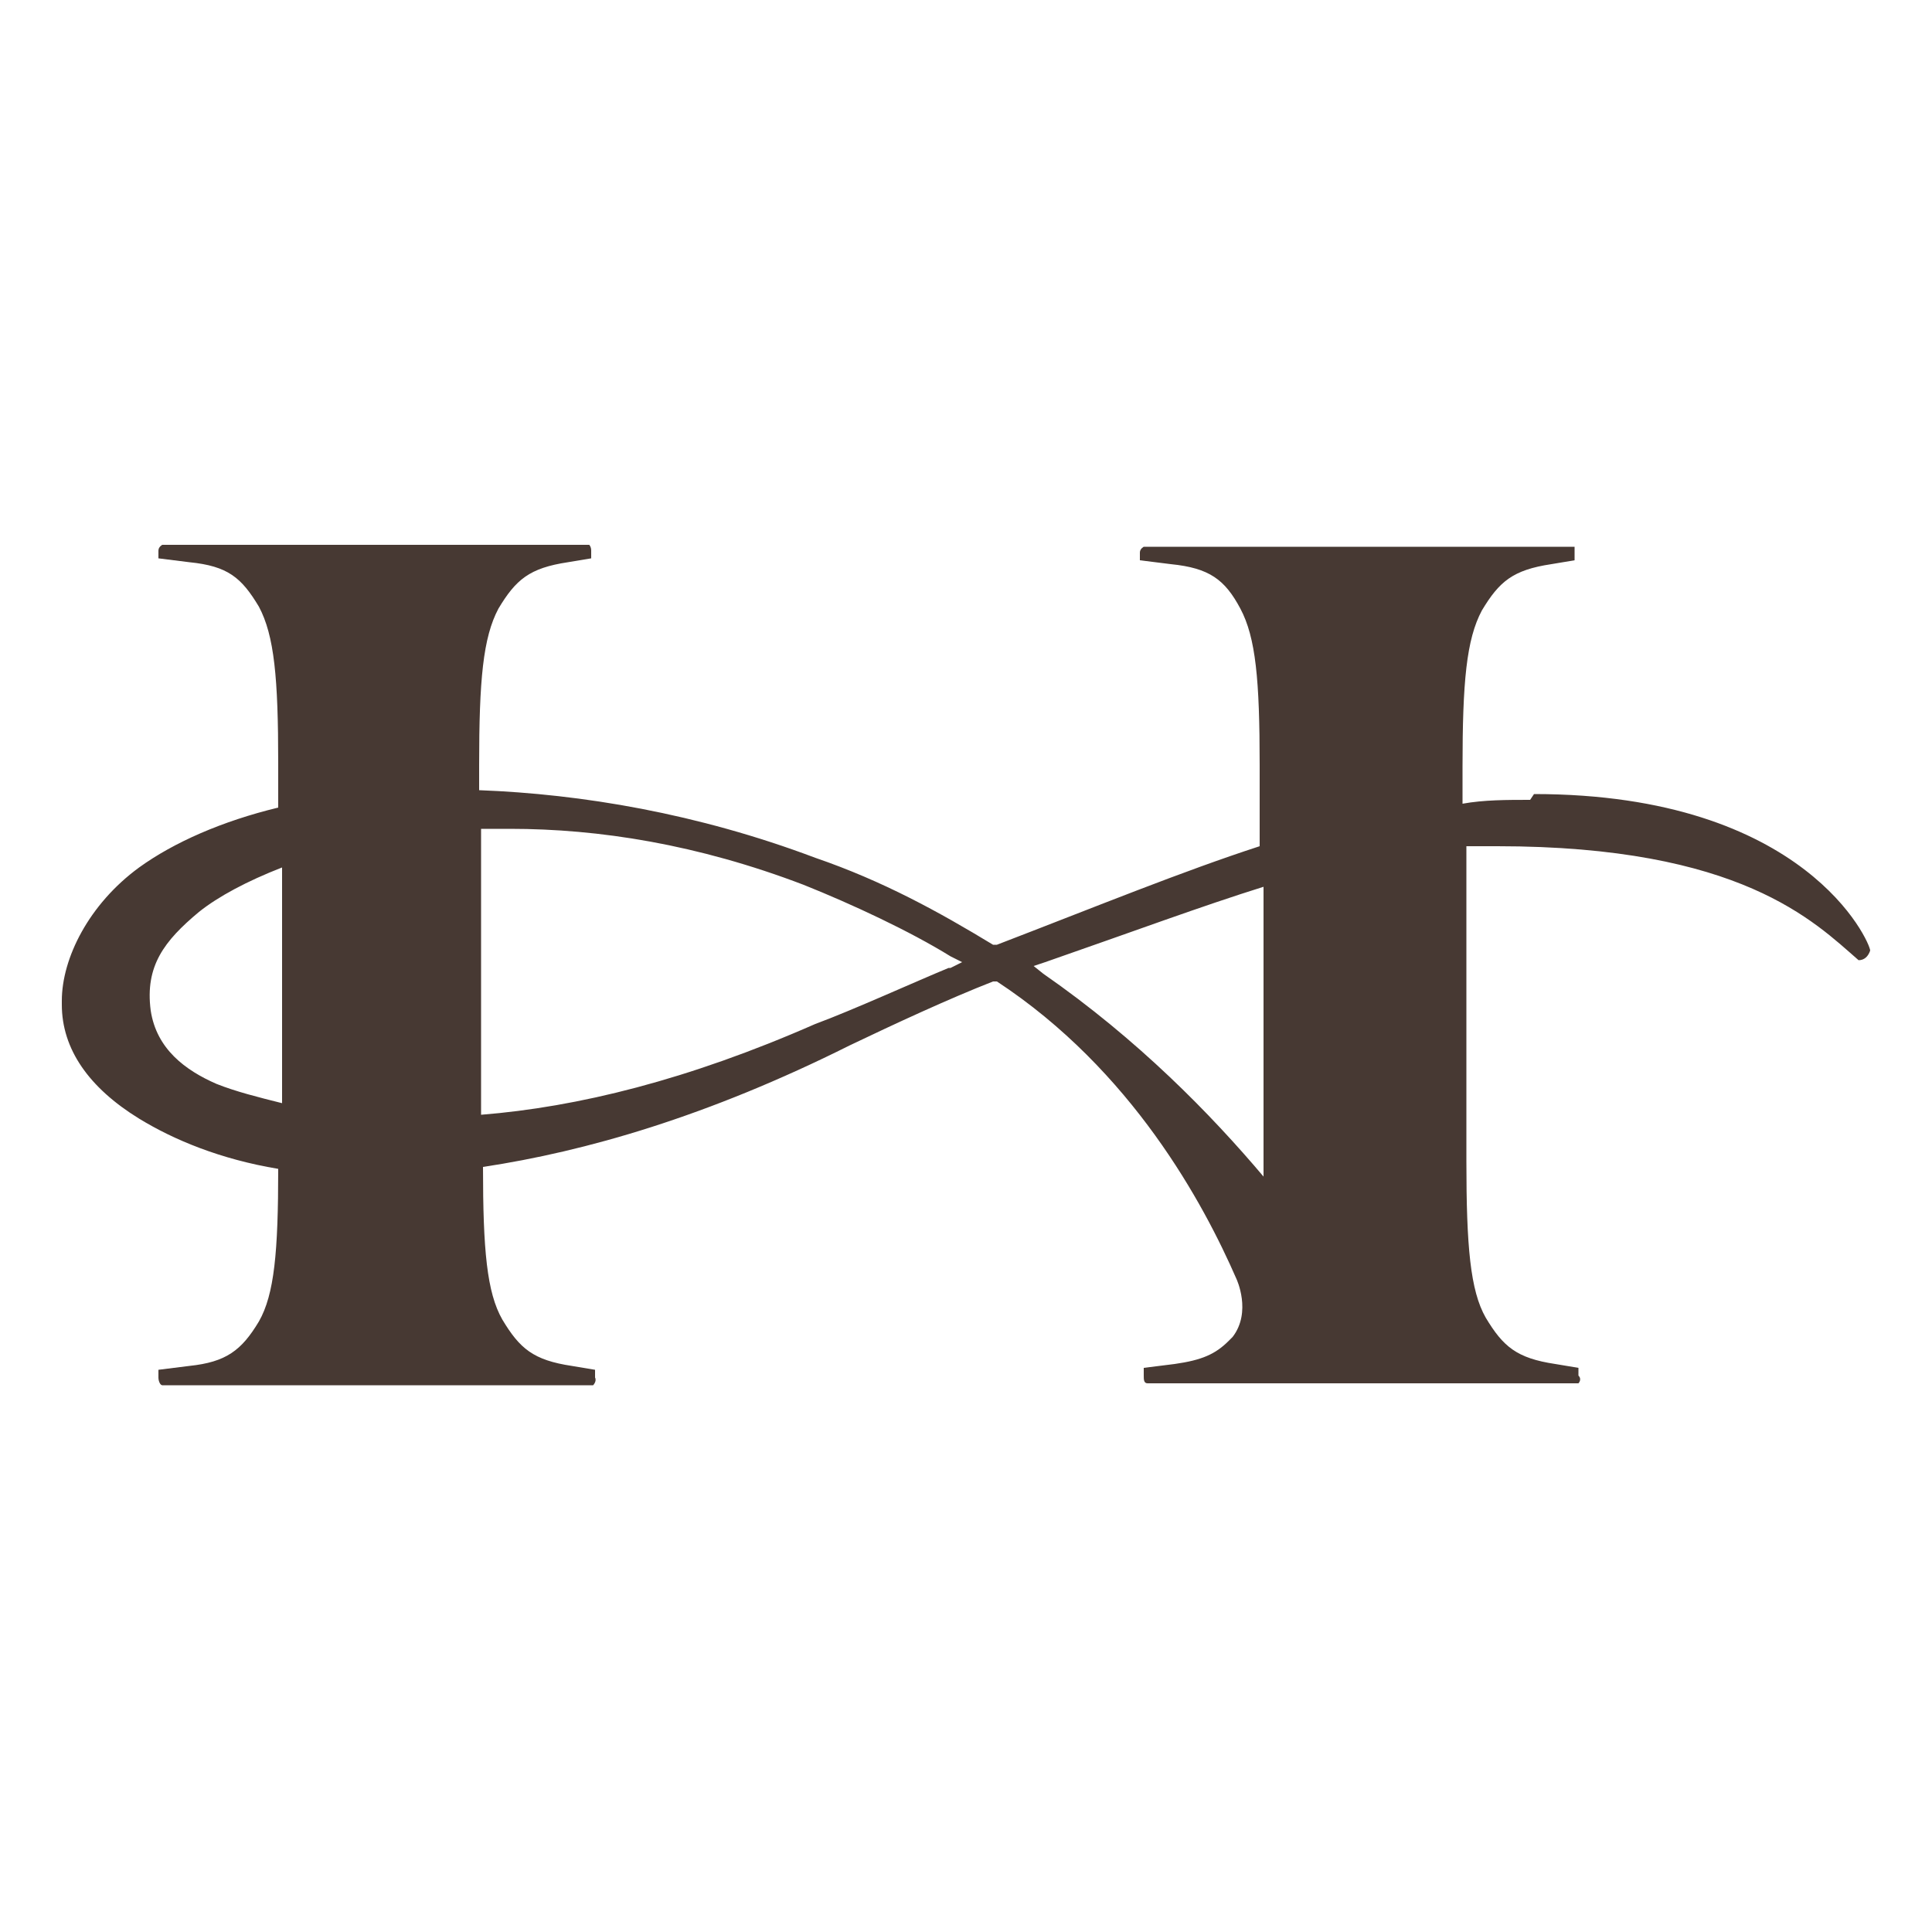
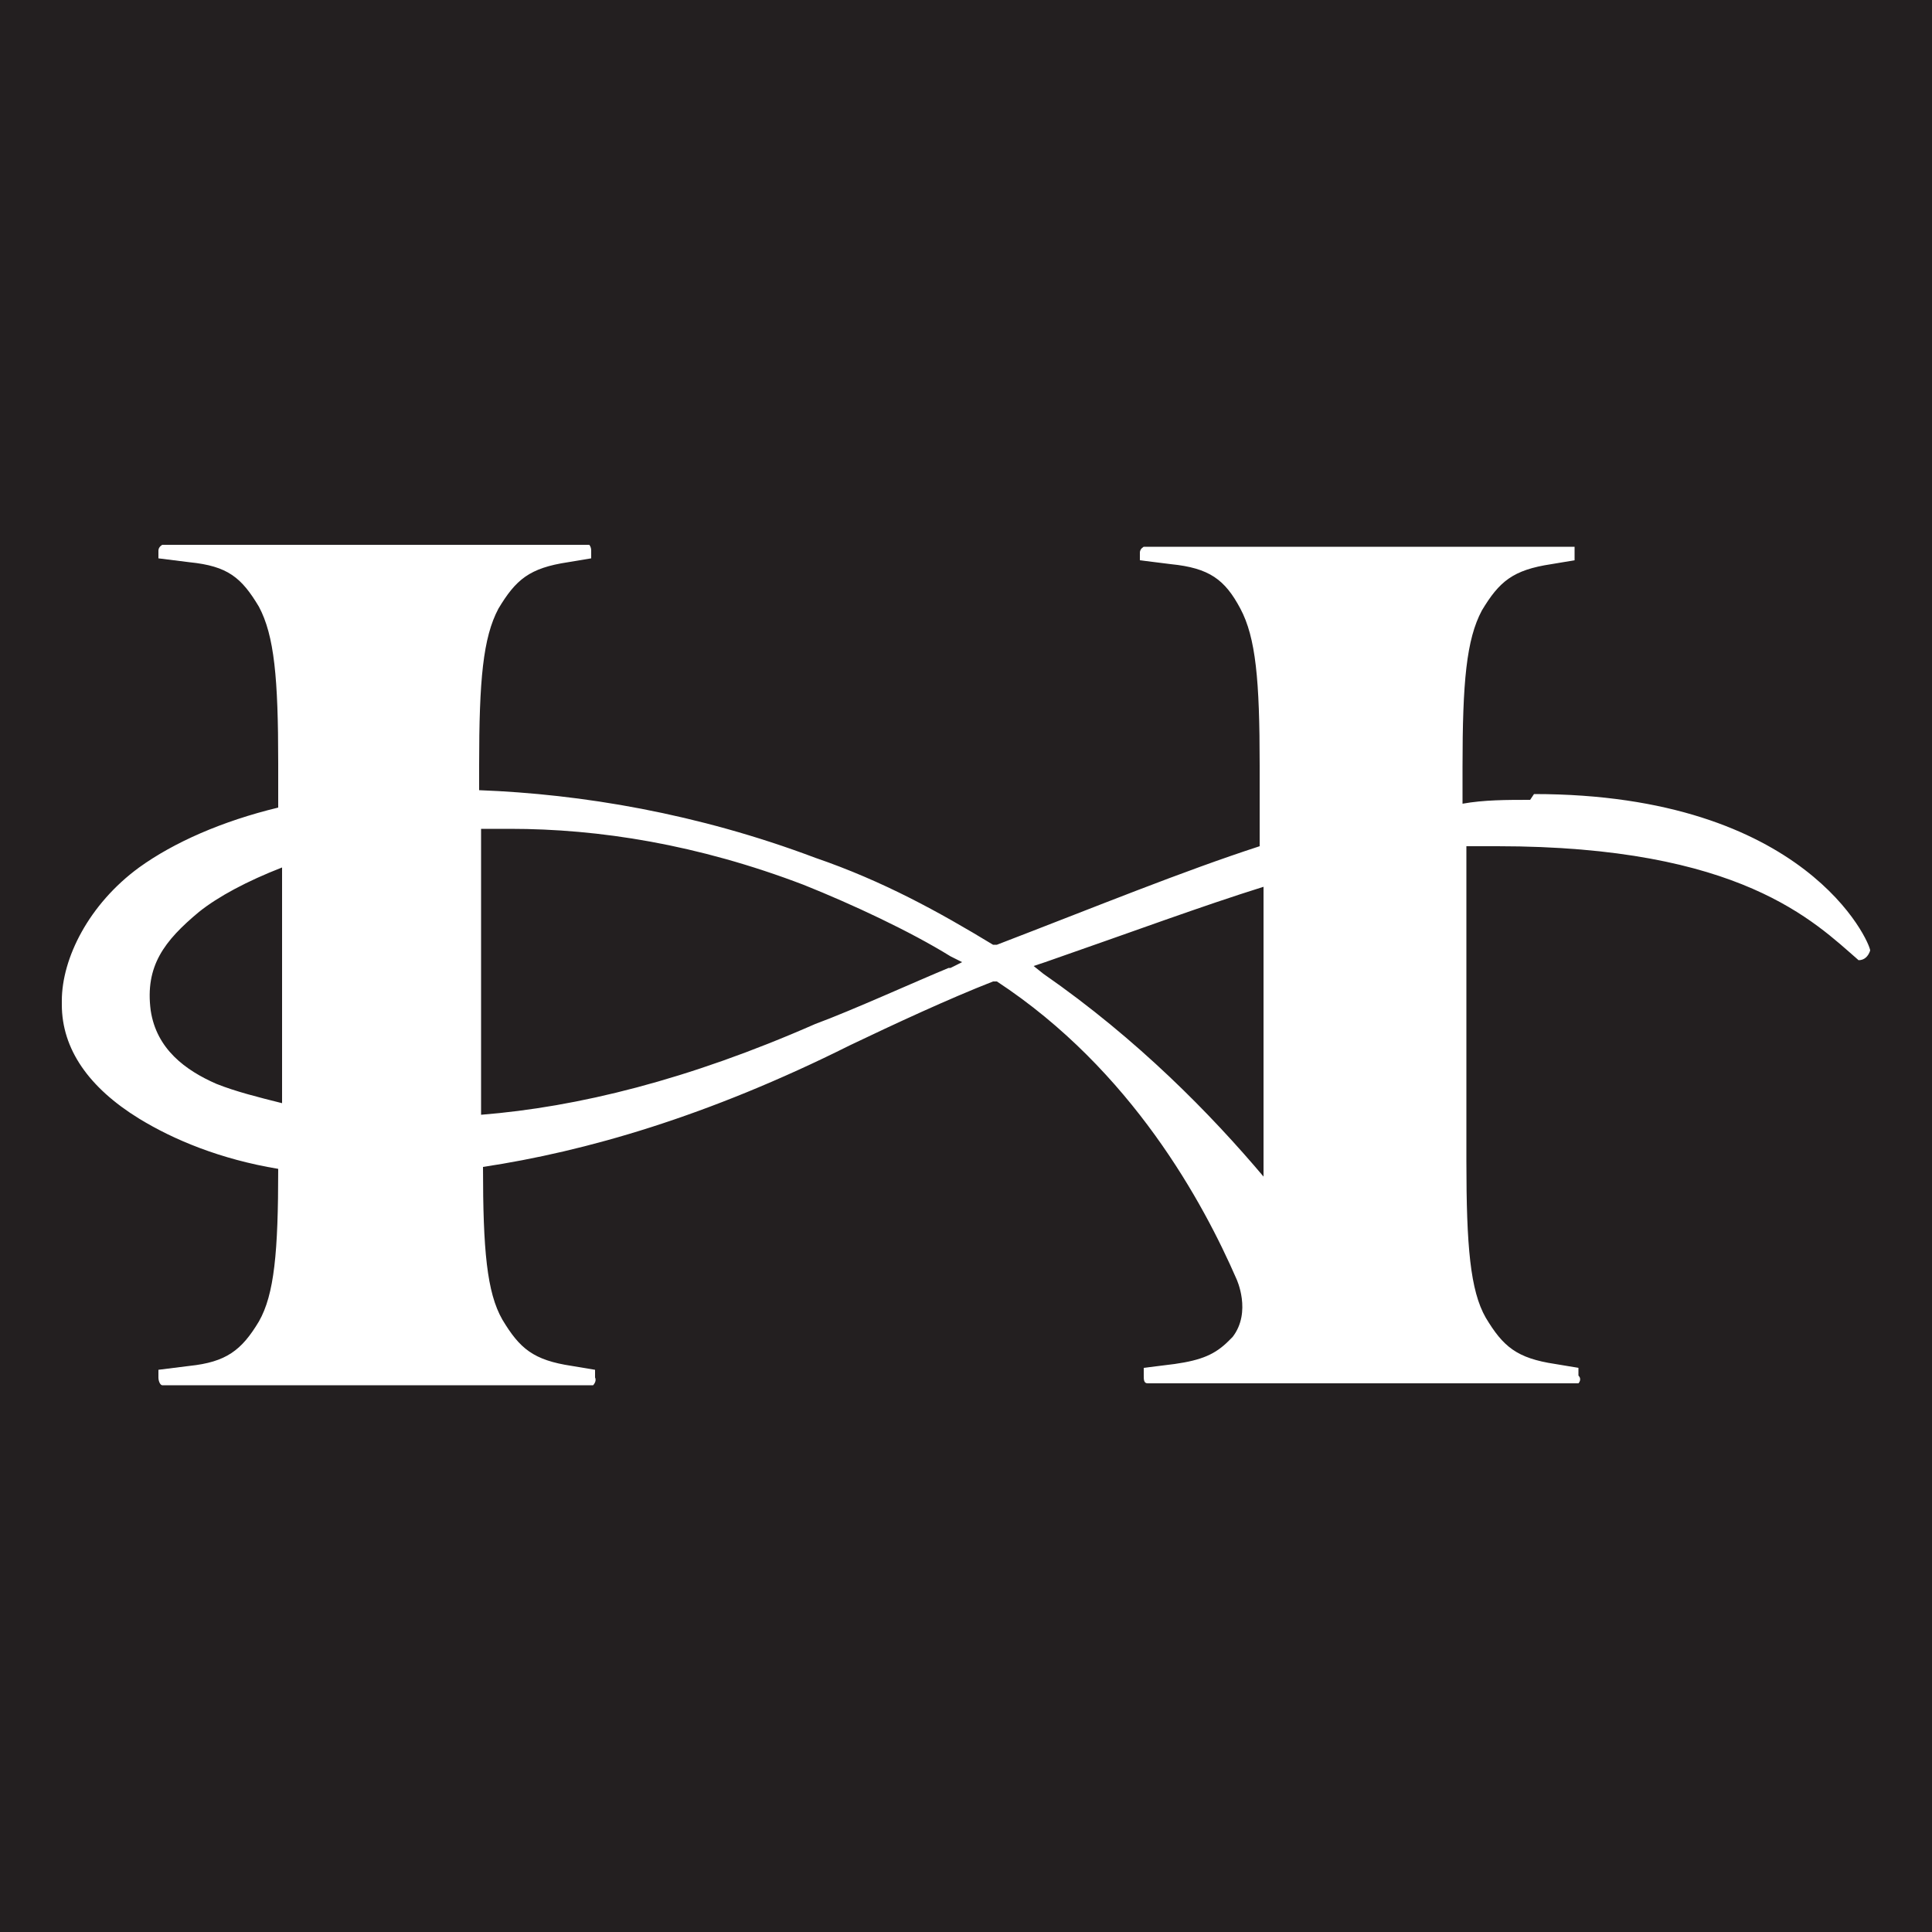
<svg xmlns="http://www.w3.org/2000/svg" id="_レイヤー_1" data-name="レイヤー_1" version="1.1" viewBox="0 0 100 100">
  <defs>
    <style>
      .st0 {
-         fill: #473933;
+         fill: #fff;
      }

      .st1 {
-         fill: #fff;
+         fill: #231f20;
      }
    </style>
  </defs>
  <rect class="st1" width="100" height="100" />
  <g id="_レイヤー_11" data-name="_レイヤー_1">
    <path class="st0" d="M79.2,41.4c-1.2,0-2.4,0-3.5.2v-1.9c0-4.4.2-6.6,1-8.1.9-1.5,1.6-2.1,3.6-2.4l1.2-.2v-.4c0-.2,0-.3,0-.3h-22.3s-.2.1-.2.3v.4l1.6.2c2,.2,2.8.8,3.6,2.3.8,1.5,1,3.7,1,8.1v4.2c-4,1.3-8.4,3.1-13.6,5.1h-.2c-2.8-1.7-5.7-3.3-9.2-4.5-6.1-2.3-12.1-3.3-17.4-3.5v-1.3c0-4.4.2-6.6,1-8.1.9-1.5,1.6-2.1,3.6-2.4l1.2-.2v-.4c0-.2-.1-.3-.1-.3H8.4s-.2.1-.2.3v.4l1.6.2c2,.2,2.7.8,3.6,2.3.8,1.5,1,3.7,1,8.1v2.3c-2.9.7-5.4,1.8-7.2,3.1-2.6,1.9-4,4.7-4,6.9v.2c0,2.3,1.4,4.3,4,5.9,1.8,1.1,4.2,2.1,7.2,2.6,0,4.3-.2,6.5-1,7.9-.9,1.5-1.7,2.1-3.6,2.3l-1.6.2v.4c0,.2.1.4.2.4h22.3s.2-.2.1-.4v-.4l-1.2-.2c-2-.3-2.7-.9-3.6-2.4-.8-1.4-1-3.6-1-7.9,5.3-.8,11.6-2.6,19-6.3,2.3-1.1,5.1-2.4,7.4-3.3h.2c7,4.6,10.7,11.5,12.4,15.4h0s.8,1.7-.2,3h0s0,0-.2.2h0c-.7.7-1.4,1-2.8,1.2l-1.6.2v.4c0,.2,0,.4.2.4h22.3s.2-.2,0-.4v-.4l-1.2-.2c-2-.3-2.7-.9-3.6-2.4-.8-1.4-1-3.7-1-8.1v-16.3h1.6c12.6,0,16.4,3.9,18.7,5.9.3,0,.5-.2.6-.5,0-.4-3.3-8.1-17.4-8.1M7.8,52.3c-.3-2.3.7-3.6,2.5-5.1,1-.8,2.5-1.6,4.3-2.3v12.2c-1.2-.3-2.4-.6-3.4-1-1.6-.7-3.1-1.8-3.4-3.8M49.1,50.1c-1.7.7-5,2.2-6.9,2.9-6.6,2.9-12.3,4.3-17.3,4.7v-14.8h1.5c4.6,0,9.7.8,15.2,2.9,2.5,1,5.5,2.4,7.6,3.7l.6.3-.6.3h0ZM65.4,60.4v.5c-2.7-3.2-6.5-7.1-11.4-10.5l-.5-.4.6-.2c4.6-1.6,8.1-2.9,11.3-3.9v14.5Z" />
  </g>
</svg>
